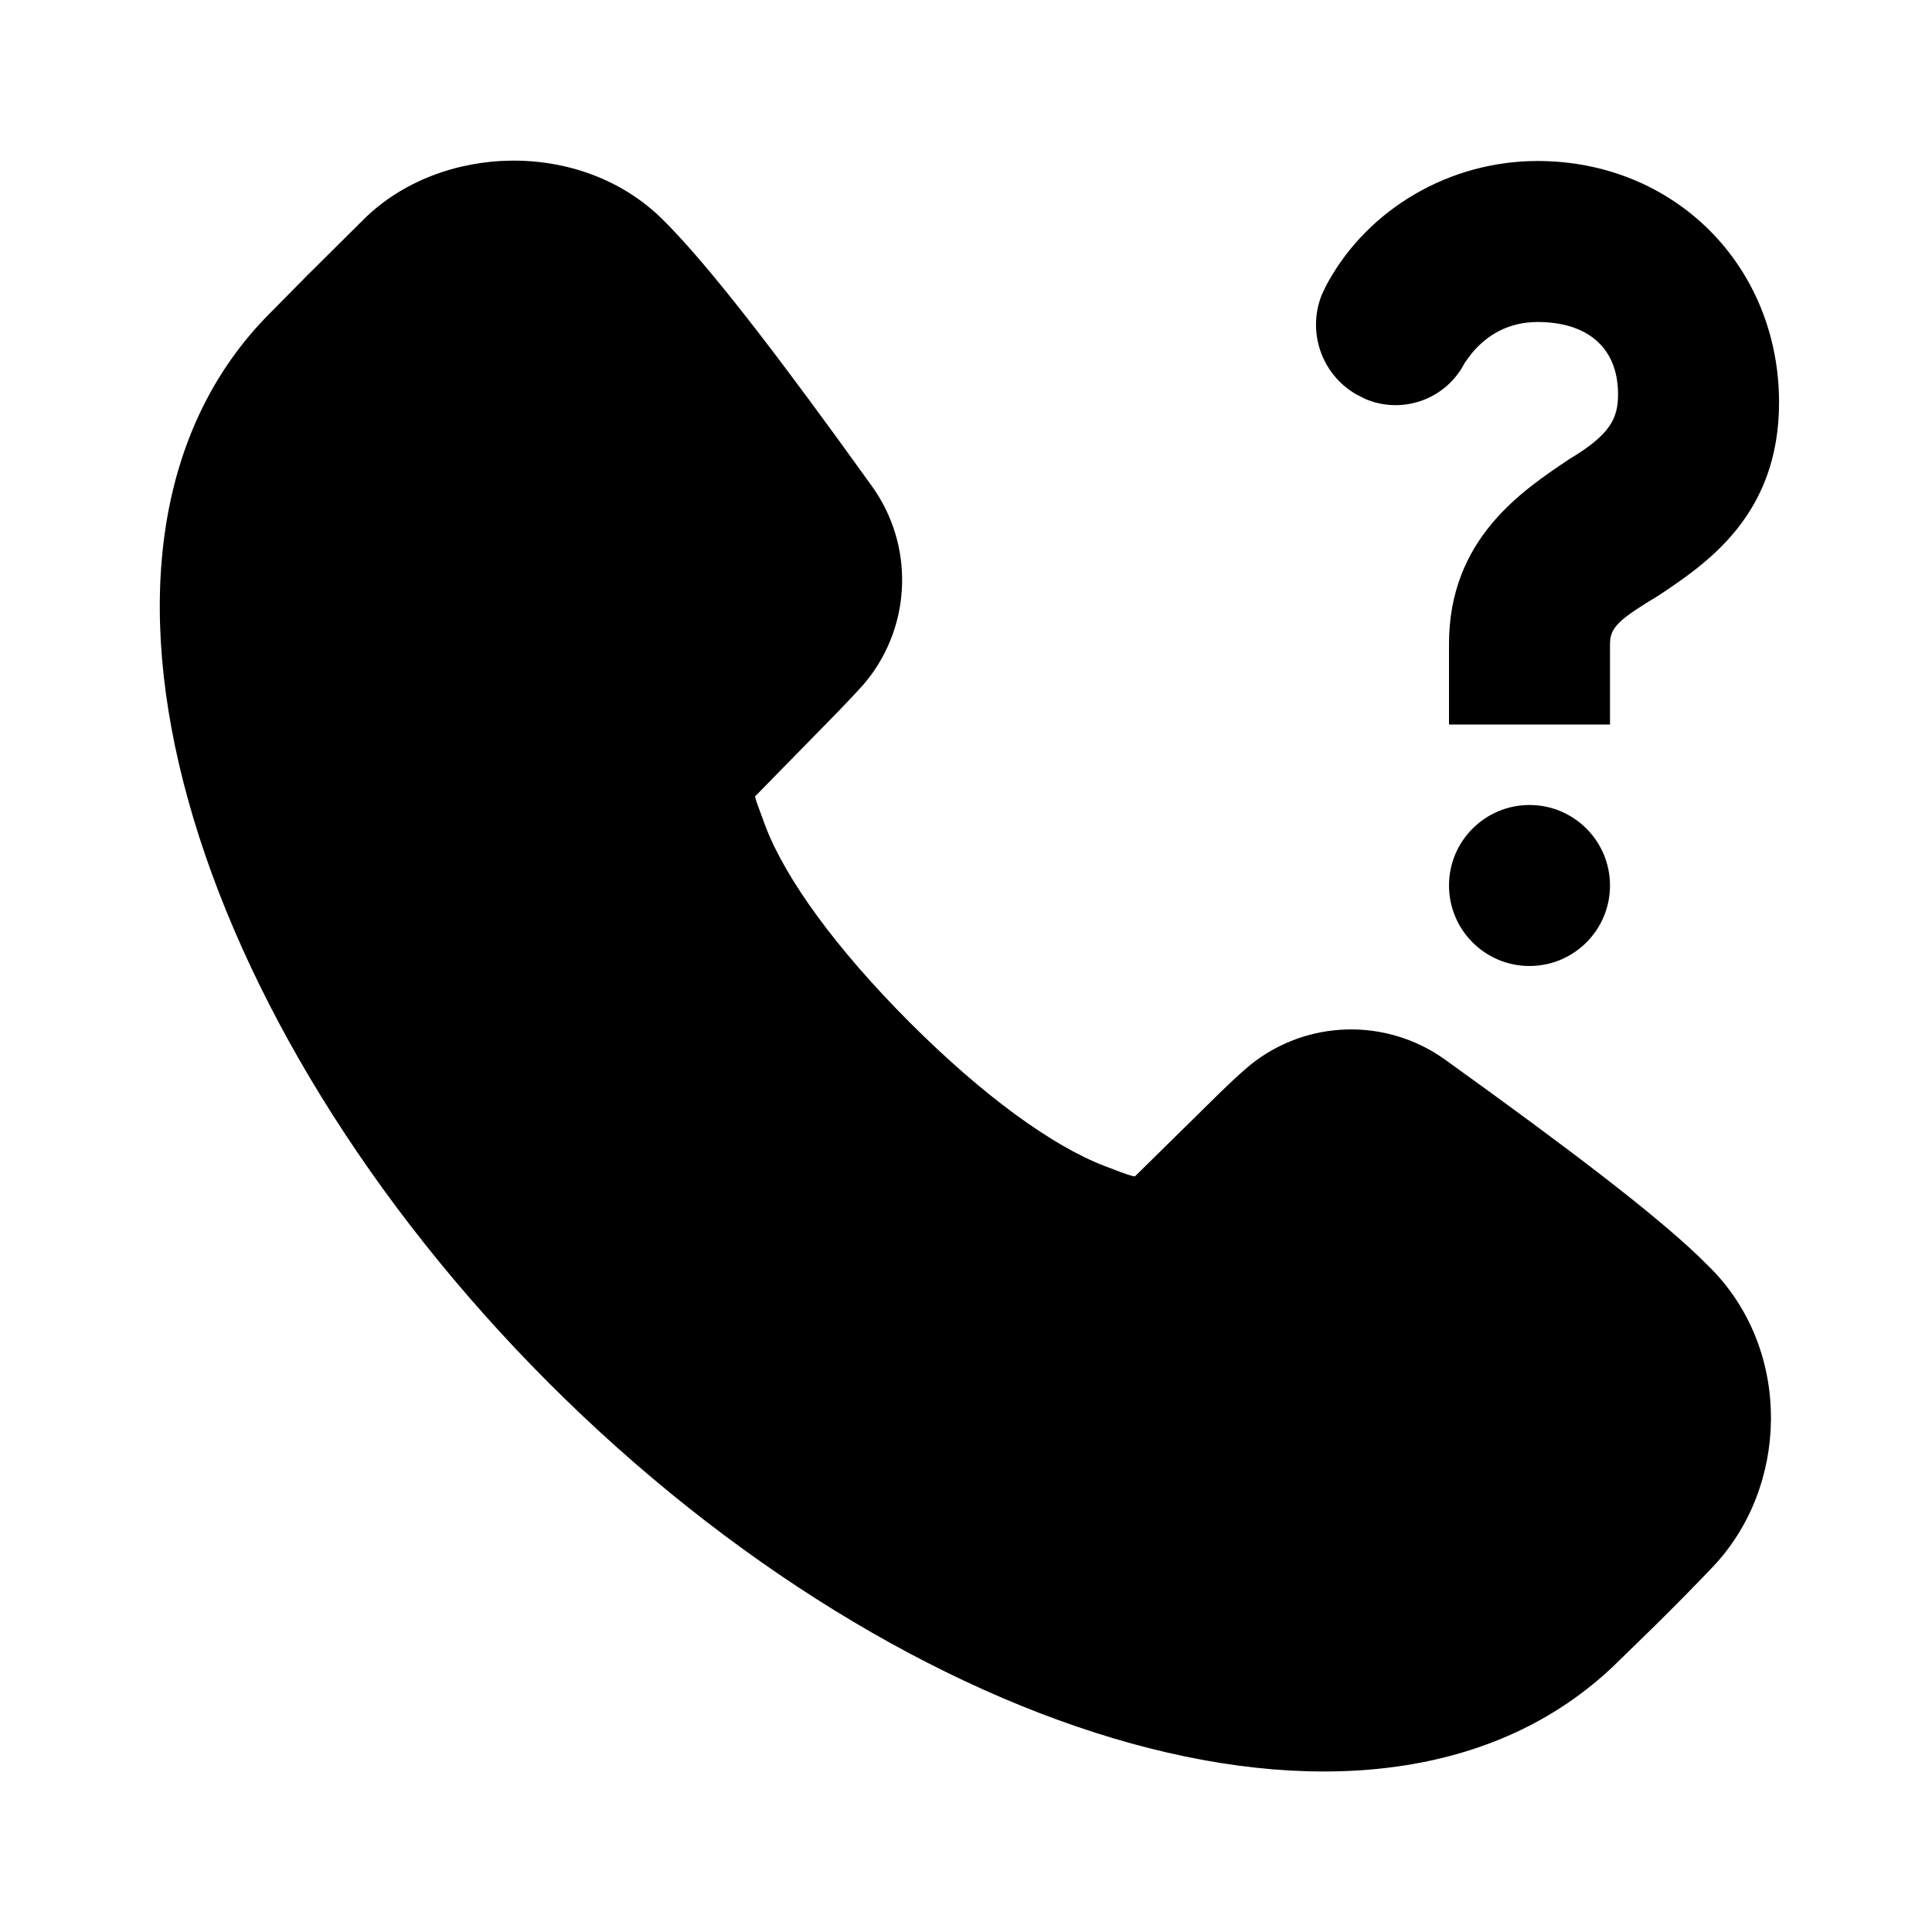
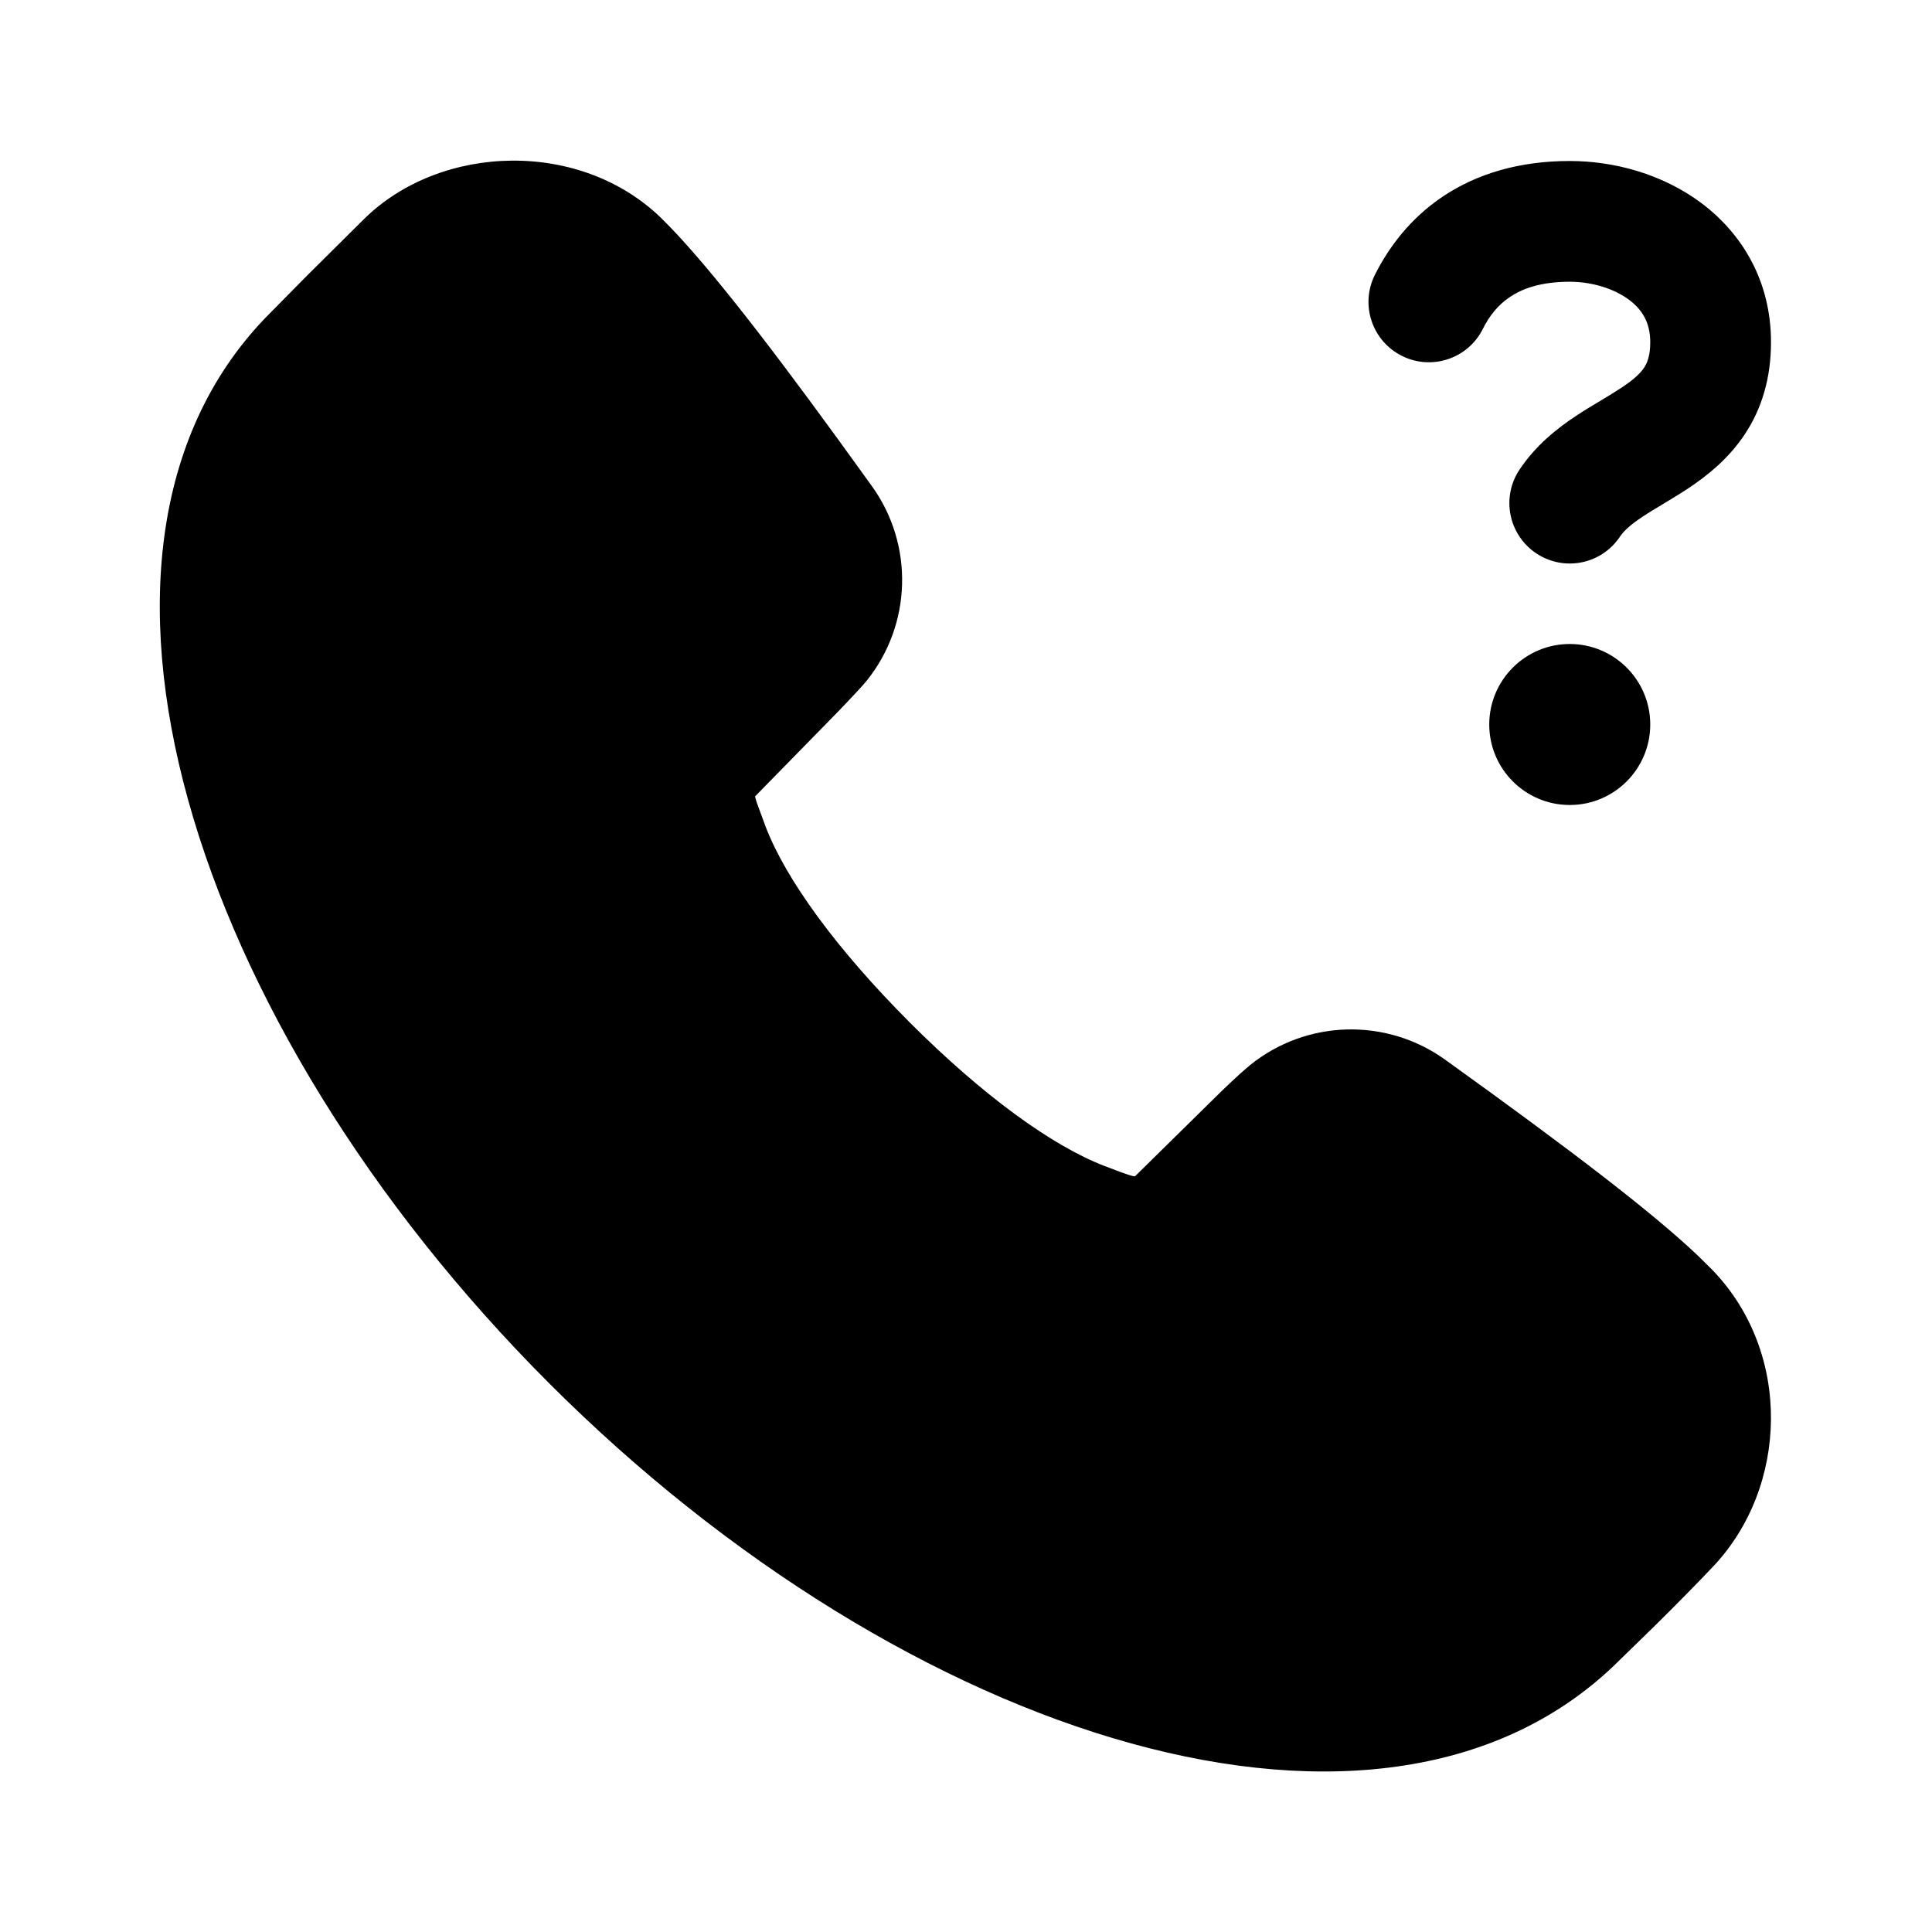
<svg xmlns="http://www.w3.org/2000/svg" width="24" height="24" viewBox="0 0 24 24">
-   <path d="M4.522,2.721 C5.478,1.779 7.221,1.728 8.227,2.722 C8.703,3.191 9.412,4.084 10.414,5.462 L10.414,5.462 L10.831,6.039 C11.356,6.769 11.328,7.759 10.764,8.459 C10.721,8.513 10.583,8.661 10.405,8.846 L10.405,8.846 L9.381,9.892 C9.38,9.893 9.379,9.902 9.401,9.97 L9.401,9.97 L9.512,10.272 C9.763,10.924 10.386,11.784 11.298,12.698 C12.209,13.61 13.068,14.233 13.72,14.484 C14.07,14.62 14.096,14.617 14.102,14.61 L14.102,14.61 L15.167,13.562 C15.268,13.465 15.348,13.389 15.412,13.332 L15.412,13.332 L15.53,13.23 C16.23,12.666 17.22,12.639 17.951,13.163 C19.549,14.311 20.537,15.071 21.095,15.601 L21.095,15.601 L21.275,15.779 C22.266,16.809 22.214,18.474 21.281,19.46 C21.074,19.679 20.829,19.927 20.556,20.197 L20.556,20.197 L20.125,20.617 C17.226,23.518 11.271,21.638 6.816,17.178 C2.364,12.722 0.48,6.766 3.356,3.888 C3.545,3.696 3.687,3.552 3.816,3.422 L3.816,3.422 Z M19,10 C19.552,10 20,10.448 20,11 C20,11.552 19.552,12 19,12 C18.448,12 18,11.552 18,11 C18,10.448 18.448,10 19,10 Z M19.1,2 C20.8,2 22.1,3.3 22.1,5 C22.1,6.4 21.2,7 20.6,7.4 C20.145,7.673 20.021,7.78 20.003,7.948 L20,8 L20,9 L18,9 L18,8 C18,6.7 18.9,6.1 19.5,5.7 C20,5.4 20.1,5.2 20.1,4.9 C20.1,4.3 19.7,4 19.1,4 C18.75,4 18.477,4.153 18.28,4.392 L18.2,4.5 L18.179,4.538 C18.175,4.545 18.171,4.552 18.167,4.559 C17.918,4.981 17.397,5.144 16.958,4.955 L16.85,4.9 L16.841,4.895 C16.409,4.641 16.237,4.112 16.421,3.659 L16.474,3.547 L16.5,3.5 C17,2.6 18,2 19.1,2 Z" />
+   <path d="M4.522,2.721 C5.478,1.779 7.221,1.728 8.227,2.722 C8.703,3.191 9.412,4.084 10.414,5.462 L10.414,5.462 L10.831,6.039 C11.356,6.769 11.328,7.759 10.764,8.459 C10.721,8.513 10.583,8.661 10.405,8.846 L10.405,8.846 L9.381,9.892 C9.38,9.893 9.379,9.902 9.401,9.97 L9.401,9.97 L9.512,10.272 C9.763,10.924 10.386,11.784 11.298,12.698 C12.209,13.61 13.068,14.233 13.72,14.484 C14.07,14.62 14.096,14.617 14.102,14.61 L14.102,14.61 L15.167,13.562 C15.268,13.465 15.348,13.389 15.412,13.332 L15.412,13.332 L15.53,13.23 C16.23,12.666 17.22,12.639 17.951,13.163 C19.549,14.311 20.537,15.071 21.095,15.601 L21.095,15.601 L21.275,15.779 C22.266,16.809 22.214,18.474 21.281,19.46 C21.074,19.679 20.829,19.927 20.556,20.197 L20.556,20.197 L20.125,20.617 C17.226,23.518 11.271,21.638 6.816,17.178 C2.364,12.722 0.48,6.766 3.356,3.888 C3.545,3.696 3.687,3.552 3.816,3.422 L3.816,3.422 Z M19.5,8 C20.052,8 20.5,8.448 20.5,9 C20.5,9.552 20.052,10 19.5,10 C18.948,10 18.5,9.552 18.5,9 C18.5,8.448 18.948,8 19.5,8 Z M19.5,2 C20.054,2 20.656,2.163 21.138,2.525 C21.64,2.902 22,3.49 22,4.25 C22,4.698 21.885,5.08 21.671,5.4 C21.466,5.707 21.201,5.913 20.979,6.062 C20.87,6.134 20.759,6.2 20.666,6.257 L20.666,6.257 C20.559,6.321 20.477,6.37 20.401,6.421 C20.248,6.523 20.17,6.598 20.124,6.666 C19.894,7.011 19.429,7.104 19.084,6.874 C18.74,6.644 18.646,6.179 18.876,5.834 C19.081,5.527 19.346,5.321 19.568,5.173 C19.677,5.1 19.788,5.034 19.882,4.978 L19.882,4.978 C19.988,4.914 20.07,4.864 20.147,4.813 C20.299,4.712 20.378,4.636 20.423,4.568 C20.459,4.514 20.5,4.427 20.5,4.25 C20.5,4.01 20.402,3.848 20.238,3.725 C20.053,3.587 19.78,3.5 19.5,3.5 C19.131,3.5 18.905,3.59 18.76,3.687 C18.61,3.786 18.501,3.924 18.421,4.085 C18.236,4.456 17.785,4.606 17.415,4.421 C17.044,4.236 16.894,3.785 17.079,3.415 C17.249,3.076 17.515,2.714 17.928,2.438 C18.346,2.16 18.869,2 19.5,2 Z" />
</svg>
